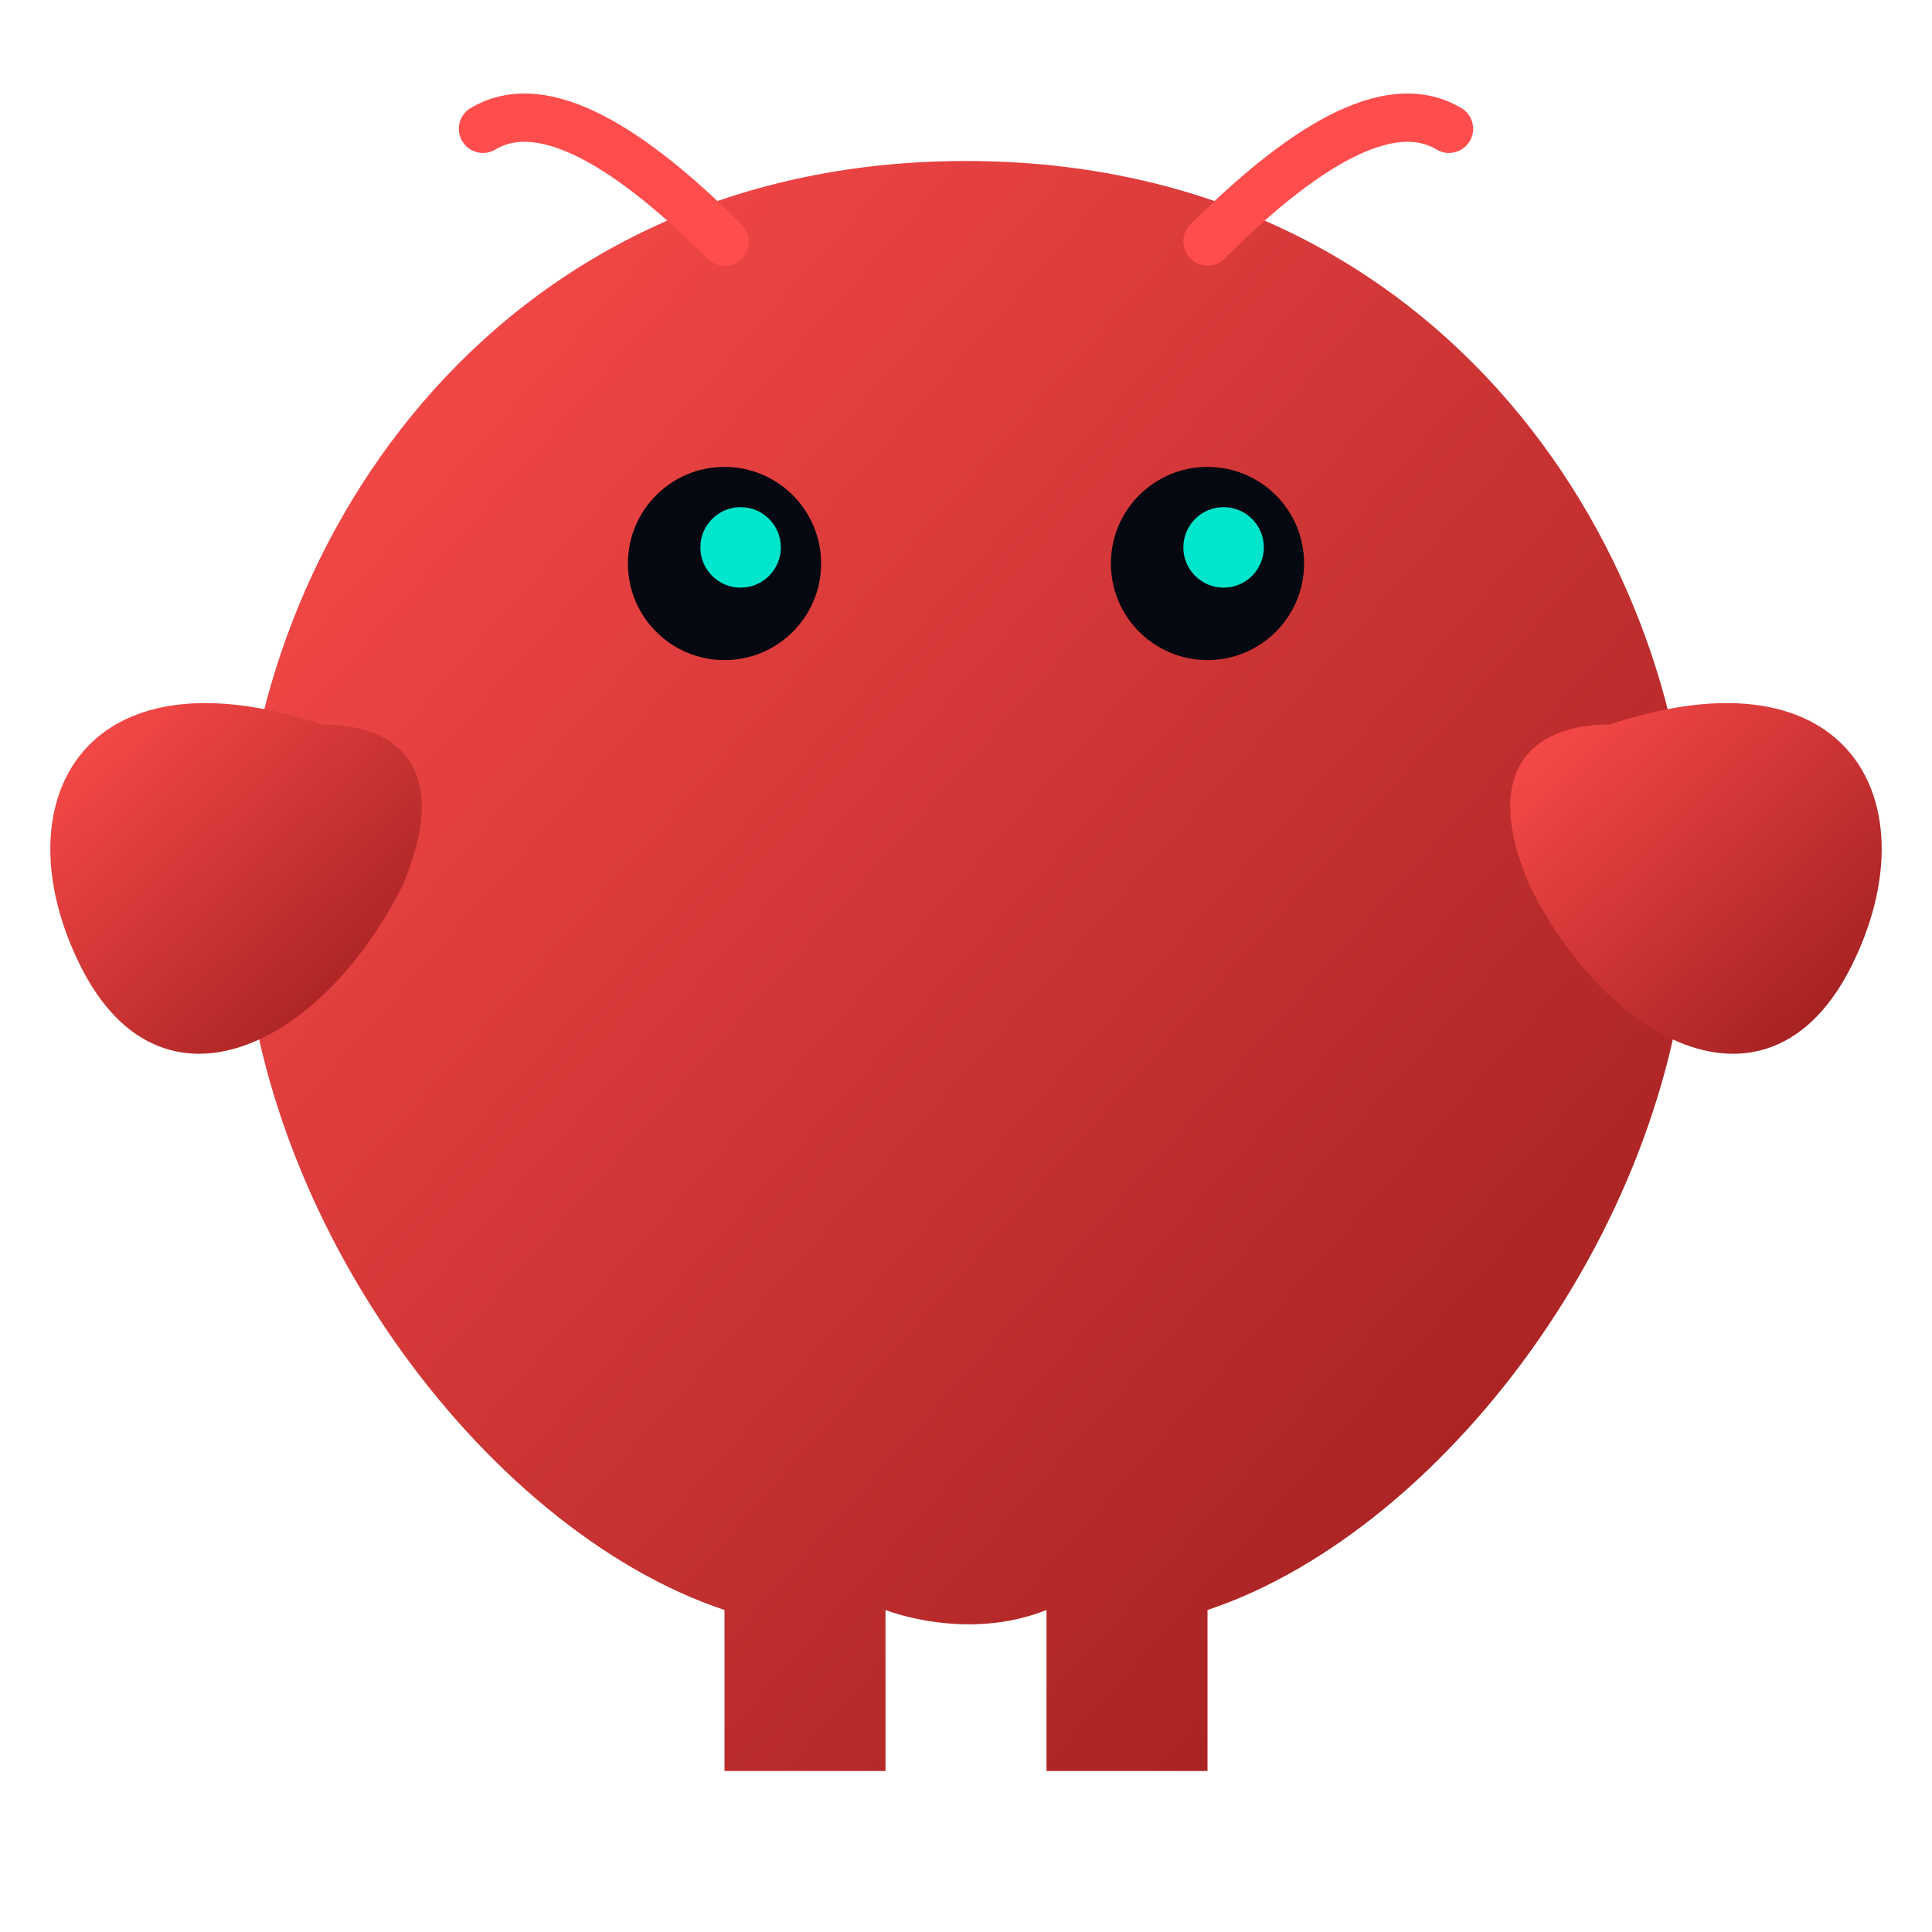
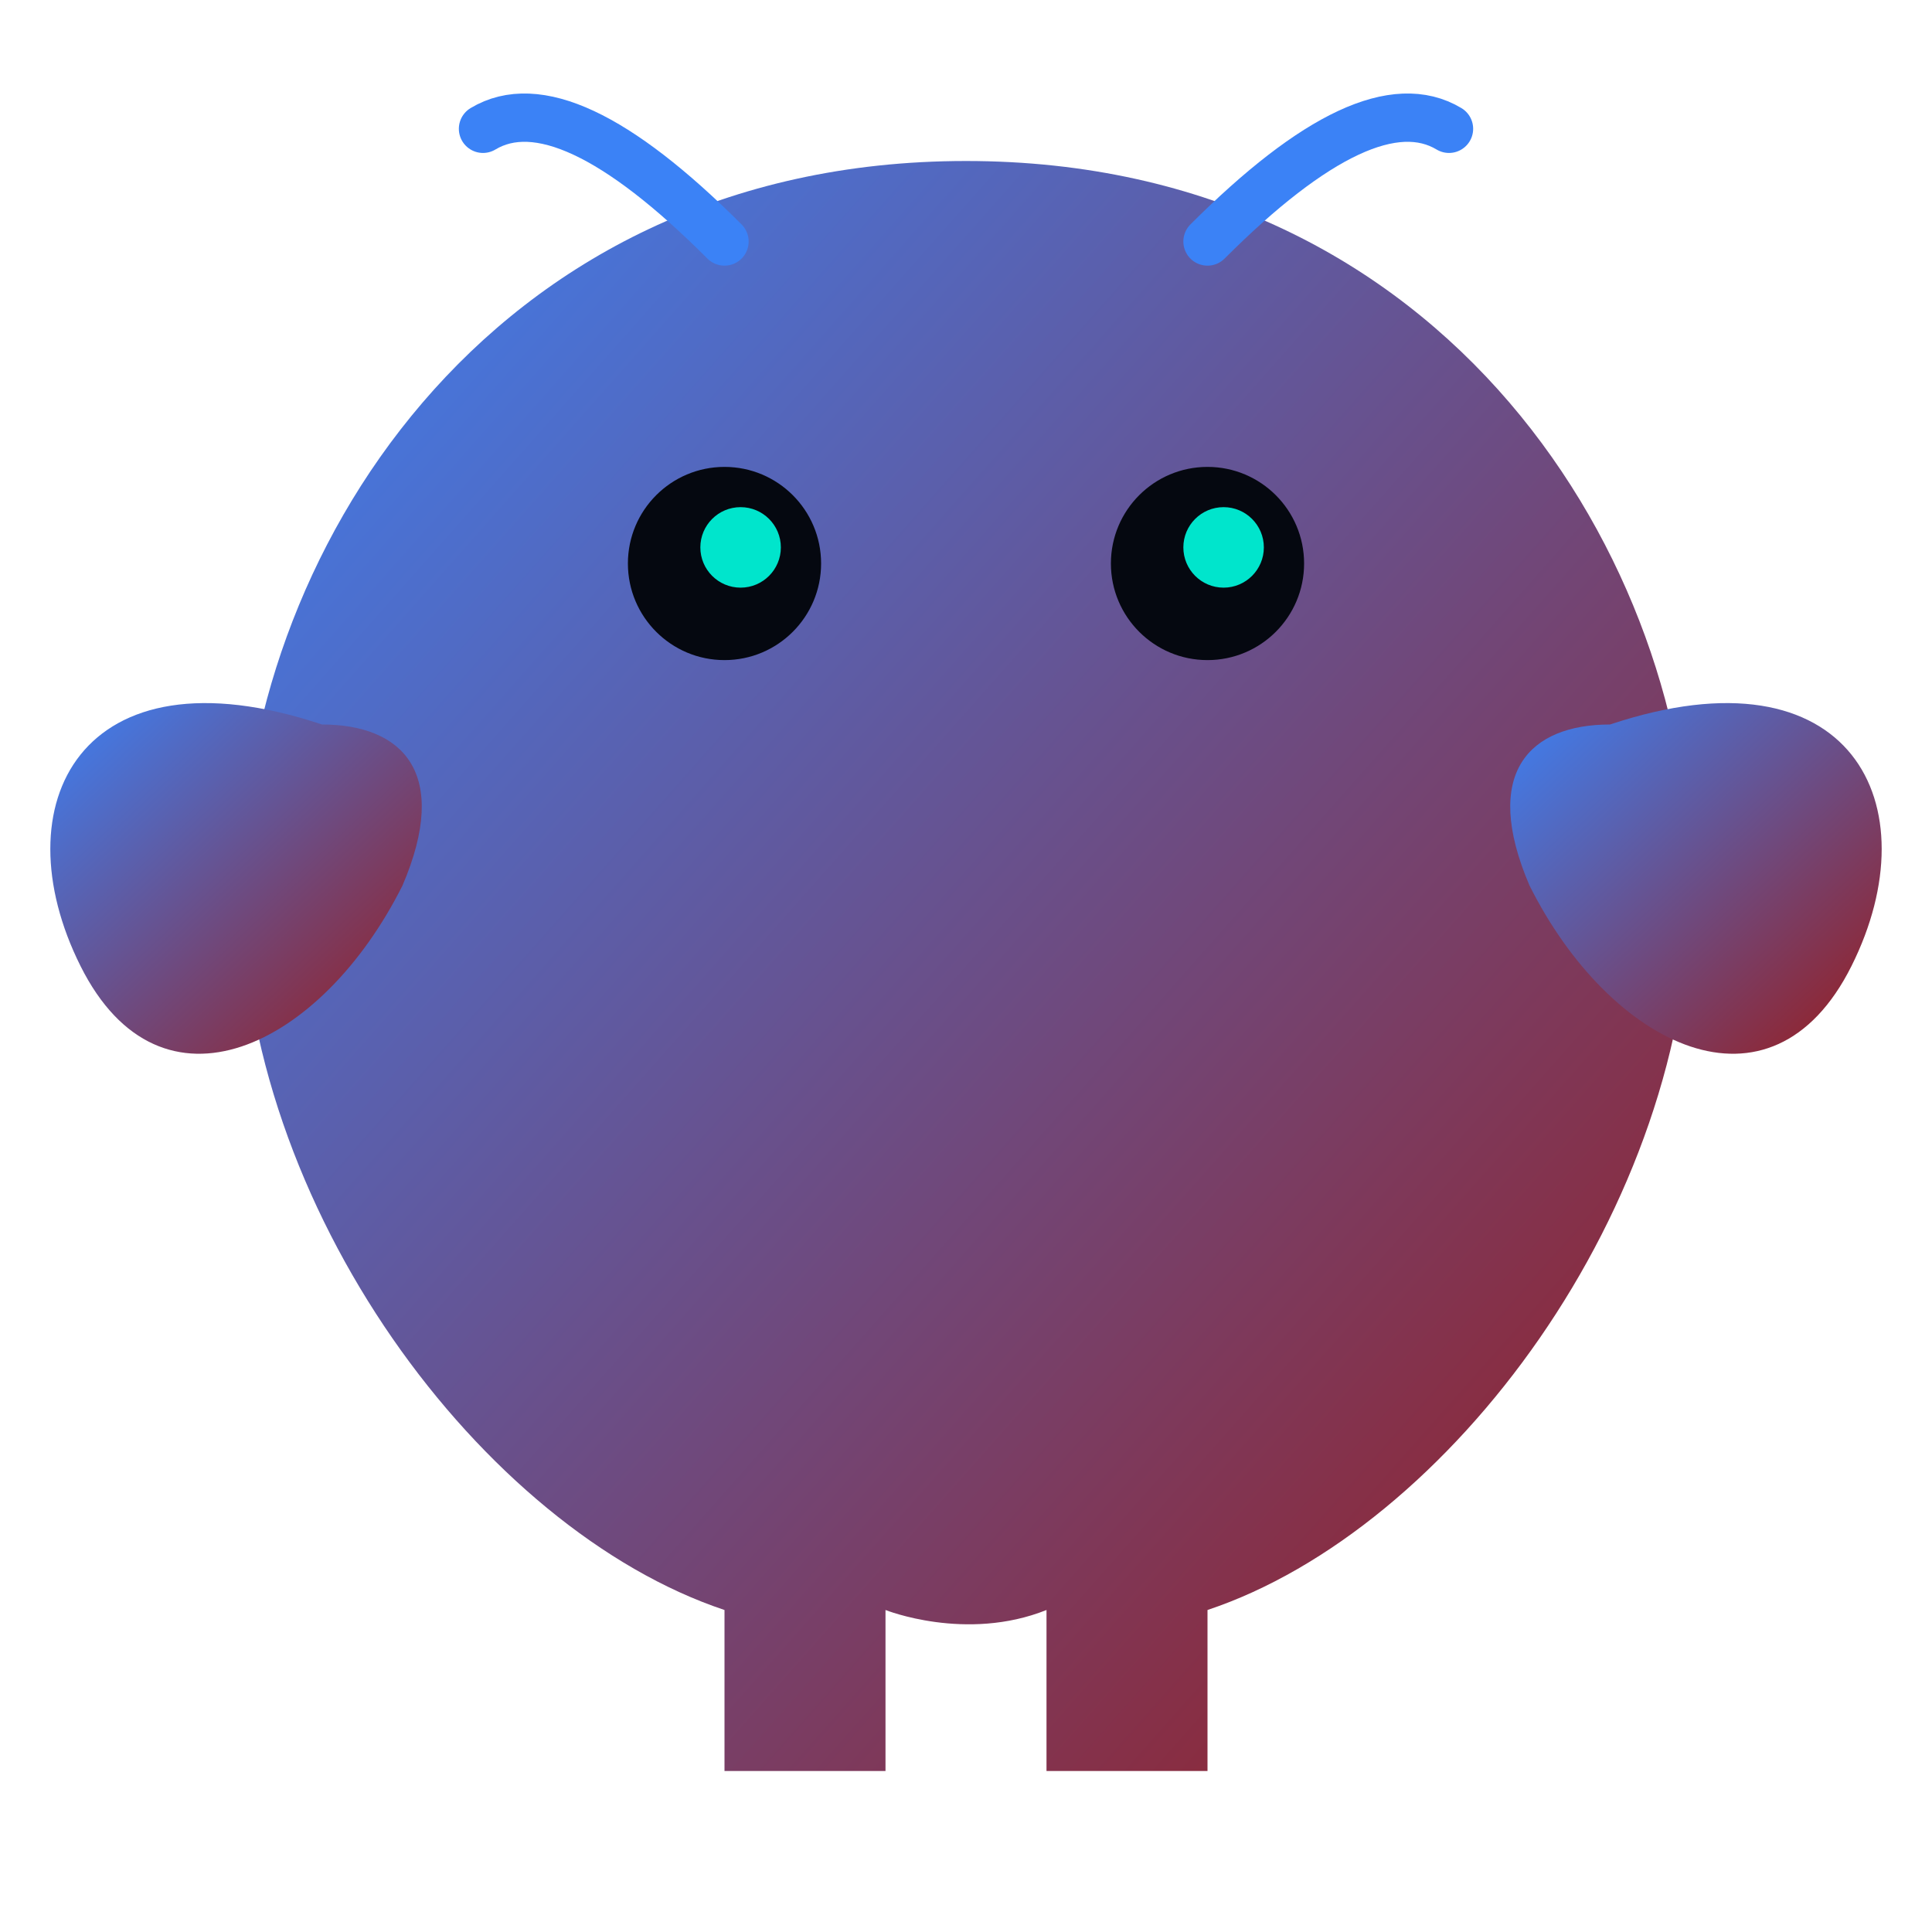
<svg xmlns="http://www.w3.org/2000/svg" viewBox="0 0 120 120" fill="none">
  <defs>
    <linearGradient id="lobster-gradient" x1="0%" y1="0%" x2="100%" y2="100%">
-       <stop offset="0%" stop-color="#ff4d4d" />
+       <stop offset="0%" stop-color="#3b82f6" />
      <stop offset="100%" stop-color="#991b1b" />
    </linearGradient>
  </defs>
  <path d="M60 10 C30 10 15 35 15 55 C15 75 30 95 45 100 L45 110 L55 110 L55 100 C55 100 60 102 65 100 L65 110 L75 110 L75 100 C90 95 105 75 105 55 C105 35 90 10 60 10Z" fill="url(#lobster-gradient)" />
  <path d="M20 45 C5 40 0 50 5 60 C10 70 20 65 25 55 C28 48 25 45 20 45Z" fill="url(#lobster-gradient)" />
  <path d="M100 45 C115 40 120 50 115 60 C110 70 100 65 95 55 C92 48 95 45 100 45Z" fill="url(#lobster-gradient)" />
-   <path d="M45 15 Q35 5 30 8" stroke="#ff4d4d" stroke-width="3" stroke-linecap="round" />
-   <path d="M75 15 Q85 5 90 8" stroke="#ff4d4d" stroke-width="3" stroke-linecap="round" />
+   <path d="M45 15 Q35 5 30 8" stroke="#3b82f6" stroke-width="3" stroke-linecap="round" />
+   <path d="M75 15 Q85 5 90 8" stroke="#3b82f6" stroke-width="3" stroke-linecap="round" />
  <circle cx="45" cy="35" r="6" fill="#050810" />
  <circle cx="75" cy="35" r="6" fill="#050810" />
  <circle cx="46" cy="34" r="2.5" fill="#00e5cc" />
  <circle cx="76" cy="34" r="2.5" fill="#00e5cc" />
</svg>
